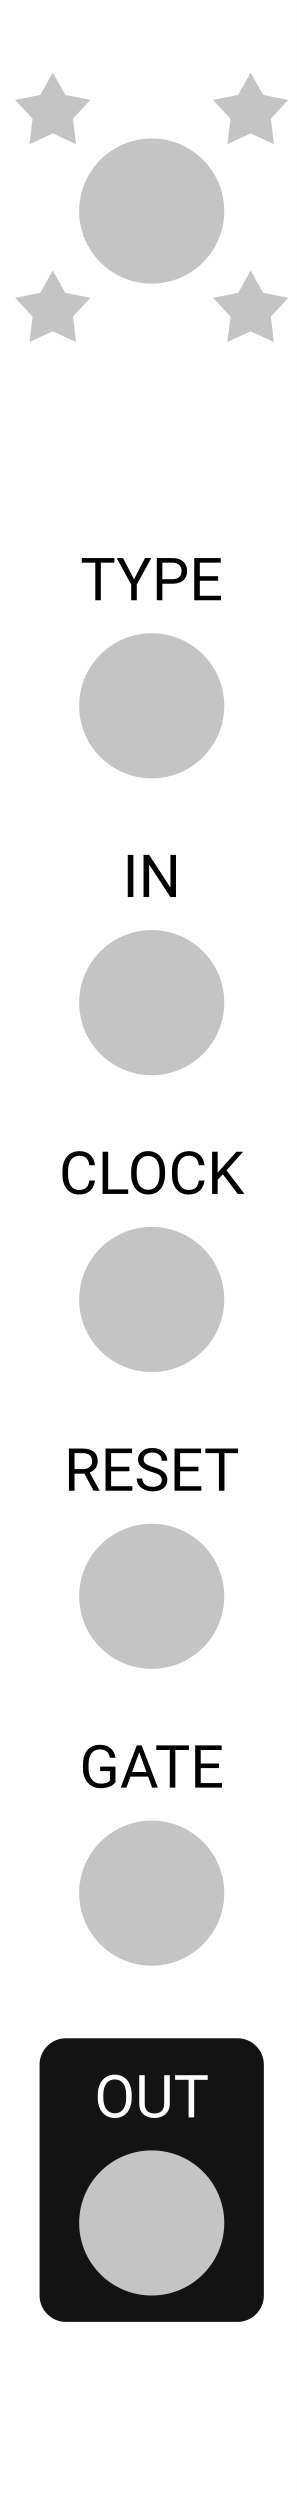
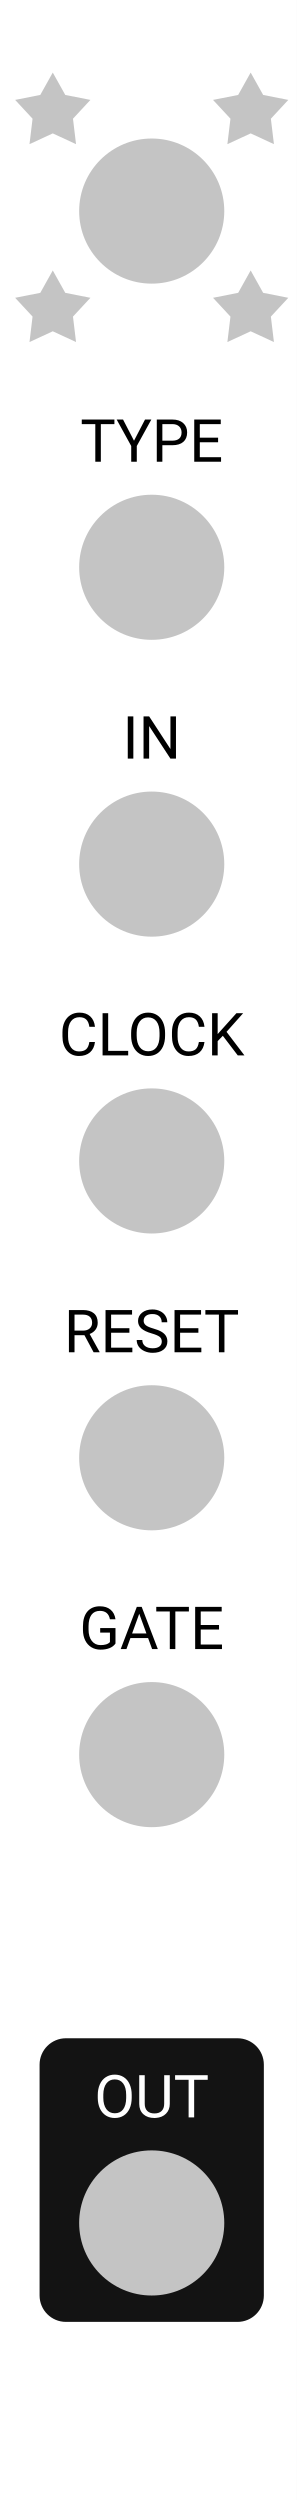
<svg xmlns="http://www.w3.org/2000/svg" width="45" height="379" viewBox="0 0 45 379" fill="none">
  <g id="Frame">
    <rect width="45" height="379" fill="white" />
    <g id="arp out">
      <rect id="Rectangle 2" x="6" y="309" width="34" height="43" rx="4" fill="#131313" />
      <path id="OUT" d="M19.968 318.007C19.968 318.634 19.862 319.182 19.651 319.651C19.44 320.117 19.142 320.473 18.755 320.719C18.368 320.965 17.917 321.088 17.401 321.088C16.898 321.088 16.451 320.965 16.061 320.719C15.671 320.47 15.368 320.117 15.151 319.66C14.938 319.2 14.828 318.668 14.822 318.064V317.603C14.822 316.988 14.929 316.444 15.143 315.973C15.356 315.501 15.658 315.141 16.048 314.892C16.44 314.64 16.889 314.514 17.393 314.514C17.905 314.514 18.356 314.638 18.746 314.887C19.139 315.133 19.44 315.492 19.651 315.964C19.862 316.433 19.968 316.979 19.968 317.603V318.007ZM19.128 317.594C19.128 316.835 18.976 316.254 18.671 315.85C18.367 315.442 17.94 315.239 17.393 315.239C16.859 315.239 16.439 315.442 16.131 315.85C15.827 316.254 15.67 316.816 15.661 317.537V318.007C15.661 318.743 15.815 319.321 16.123 319.743C16.433 320.162 16.859 320.372 17.401 320.372C17.946 320.372 18.368 320.174 18.667 319.778C18.966 319.38 19.12 318.81 19.128 318.069V317.594ZM25.738 314.602V318.952C25.735 319.556 25.544 320.049 25.166 320.433C24.791 320.817 24.282 321.032 23.637 321.079L23.413 321.088C22.713 321.088 22.155 320.899 21.739 320.521C21.323 320.143 21.112 319.623 21.106 318.961V314.602H21.941V318.935C21.941 319.397 22.068 319.758 22.323 320.016C22.578 320.271 22.941 320.398 23.413 320.398C23.891 320.398 24.255 320.271 24.507 320.016C24.762 319.761 24.89 319.402 24.89 318.939V314.602H25.738ZM31.49 315.296H29.434V321H28.594V315.296H26.542V314.602H31.49V315.296Z" fill="white" />
      <circle id="ARP_OUT" cx="23" cy="337" r="11" fill="#C4C4C4" />
    </g>
    <g id="Group">
      <g id="gate in">
-         <path id="GATE" d="M17.507 270.161C17.29 270.471 16.987 270.704 16.597 270.859C16.21 271.012 15.759 271.088 15.244 271.088C14.722 271.088 14.259 270.966 13.855 270.723C13.451 270.477 13.137 270.128 12.915 269.677C12.695 269.226 12.582 268.703 12.576 268.108V267.55C12.576 266.586 12.8 265.839 13.248 265.309C13.7 264.779 14.332 264.514 15.147 264.514C15.815 264.514 16.352 264.685 16.76 265.028C17.167 265.368 17.416 265.851 17.507 266.478H16.663C16.505 265.631 16.001 265.208 15.151 265.208C14.586 265.208 14.157 265.407 13.864 265.806C13.574 266.201 13.427 266.775 13.424 267.528V268.051C13.424 268.769 13.588 269.34 13.916 269.765C14.245 270.187 14.688 270.398 15.248 270.398C15.565 270.398 15.841 270.363 16.079 270.292C16.316 270.222 16.512 270.104 16.668 269.937V268.5H15.187V267.814H17.507V270.161ZM22.451 269.33H19.77L19.168 271H18.298L20.741 264.602H21.48L23.927 271H23.061L22.451 269.33ZM20.025 268.636H22.2L21.11 265.643L20.025 268.636ZM28.638 265.296H26.581V271H25.742V265.296H23.69V264.602H28.638V265.296ZM33.204 268.042H30.431V270.31H33.652V271H29.587V264.602H33.608V265.296H30.431V267.353H33.204V268.042Z" fill="black" />
-         <circle id="GATE_IN" cx="23" cy="287" r="11" fill="#C4C4C4" />
+         <path id="GATE" d="M17.507 249.161C17.29 249.471 16.987 249.704 16.597 249.859C16.21 250.012 15.759 250.088 15.244 250.088C14.722 250.088 14.259 249.966 13.855 249.723C13.451 249.477 13.137 249.128 12.915 248.677C12.695 248.226 12.582 247.703 12.576 247.108V246.55C12.576 245.586 12.8 244.839 13.248 244.309C13.7 243.779 14.332 243.514 15.147 243.514C15.815 243.514 16.352 243.685 16.76 244.028C17.167 244.368 17.416 244.851 17.507 245.478H16.663C16.505 244.631 16.001 244.208 15.151 244.208C14.586 244.208 14.157 244.407 13.864 244.806C13.574 245.201 13.427 245.775 13.424 246.528V247.051C13.424 247.769 13.588 248.34 13.916 248.765C14.245 249.187 14.688 249.398 15.248 249.398C15.565 249.398 15.841 249.363 16.079 249.292C16.316 249.222 16.512 249.104 16.668 248.937V247.5H15.187V246.814H17.507V249.161ZM22.451 248.33H19.77L19.168 250H18.298L20.741 243.602H21.48L23.927 250H23.061L22.451 248.33ZM20.025 247.636H22.2L21.11 244.643L20.025 247.636ZM28.638 244.296H26.581V250H25.742V244.296H23.69V243.602H28.638V244.296ZM33.204 247.042H30.431V249.31H33.652V250H29.587V243.602H33.608V244.296H30.431V246.353H33.204V247.042Z" fill="black" />
+         <circle id="GATE_IN" cx="23" cy="266" r="11" fill="#C4C4C4" />
      </g>
      <g id="reset in">
-         <path id="RESET" d="M12.8 223.412H11.297V226H10.449V219.602H12.567C13.288 219.602 13.842 219.766 14.229 220.094C14.618 220.422 14.813 220.899 14.813 221.526C14.813 221.925 14.705 222.272 14.488 222.568C14.274 222.864 13.975 223.085 13.591 223.231L15.094 225.947V226H14.189L12.8 223.412ZM11.297 222.722H12.594C13.013 222.722 13.345 222.613 13.591 222.396C13.84 222.18 13.965 221.89 13.965 221.526C13.965 221.131 13.846 220.828 13.609 220.617C13.374 220.406 13.035 220.299 12.589 220.296H11.297V222.722ZM19.616 223.042H16.843V225.31H20.064V226H15.999V219.602H20.02V220.296H16.843V222.353H19.616V223.042ZM23 223.148C22.276 222.94 21.749 222.685 21.418 222.383C21.09 222.079 20.926 221.704 20.926 221.258C20.926 220.754 21.127 220.338 21.528 220.01C21.932 219.679 22.456 219.514 23.101 219.514C23.541 219.514 23.932 219.599 24.274 219.769C24.62 219.938 24.887 220.173 25.074 220.472C25.265 220.771 25.36 221.097 25.36 221.452H24.512C24.512 221.065 24.389 220.762 24.143 220.542C23.896 220.319 23.549 220.208 23.101 220.208C22.685 220.208 22.36 220.3 22.125 220.485C21.894 220.667 21.778 220.92 21.778 221.245C21.778 221.506 21.888 221.727 22.108 221.909C22.331 222.087 22.707 222.251 23.237 222.401C23.77 222.55 24.186 222.716 24.485 222.897C24.787 223.076 25.01 223.286 25.153 223.526C25.3 223.766 25.373 224.049 25.373 224.374C25.373 224.893 25.171 225.309 24.767 225.622C24.362 225.933 23.822 226.088 23.145 226.088C22.706 226.088 22.295 226.004 21.915 225.837C21.534 225.667 21.239 225.436 21.031 225.143C20.826 224.85 20.724 224.518 20.724 224.146H21.572C21.572 224.532 21.714 224.838 21.998 225.064C22.285 225.287 22.668 225.398 23.145 225.398C23.59 225.398 23.932 225.307 24.169 225.125C24.406 224.944 24.525 224.696 24.525 224.383C24.525 224.069 24.415 223.828 24.195 223.658C23.976 223.485 23.577 223.315 23 223.148ZM30.075 223.042H27.302V225.31H30.523V226H26.459V219.602H30.48V220.296H27.302V222.353H30.075V223.042ZM36.083 220.296H34.026V226H33.187V220.296H31.134V219.602H36.083V220.296Z" fill="black" />
-         <circle id="RESET_IN" cx="23" cy="242" r="11" fill="#C4C4C4" />
+         <path id="RESET" d="M12.8 202.412H11.297V205H10.449V198.602H12.567C13.288 198.602 13.842 198.766 14.229 199.094C14.618 199.422 14.813 199.899 14.813 200.526C14.813 200.925 14.705 201.272 14.488 201.568C14.274 201.864 13.975 202.085 13.591 202.231L15.094 204.947V205H14.189L12.8 202.412ZM11.297 201.722H12.594C13.013 201.722 13.345 201.613 13.591 201.396C13.84 201.18 13.965 200.89 13.965 200.526C13.965 200.131 13.846 199.828 13.609 199.617C13.374 199.406 13.035 199.299 12.589 199.296H11.297V201.722ZM19.616 202.042H16.843V204.31H20.064V205H15.999V198.602H20.02V199.296H16.843V201.353H19.616V202.042ZM23 202.148C22.276 201.94 21.749 201.685 21.418 201.383C21.09 201.079 20.926 200.704 20.926 200.258C20.926 199.754 21.127 199.338 21.528 199.01C21.932 198.679 22.456 198.514 23.101 198.514C23.541 198.514 23.932 198.599 24.274 198.769C24.62 198.938 24.887 199.173 25.074 199.472C25.265 199.771 25.36 200.097 25.36 200.452H24.512C24.512 200.065 24.389 199.762 24.143 199.542C23.896 199.319 23.549 199.208 23.101 199.208C22.685 199.208 22.36 199.3 22.125 199.485C21.894 199.667 21.778 199.92 21.778 200.245C21.778 200.506 21.888 200.727 22.108 200.909C22.331 201.087 22.707 201.251 23.237 201.401C23.77 201.55 24.186 201.716 24.485 201.897C24.787 202.076 25.01 202.286 25.153 202.526C25.3 202.766 25.373 203.049 25.373 203.374C25.373 203.893 25.171 204.309 24.767 204.622C24.362 204.933 23.822 205.088 23.145 205.088C22.706 205.088 22.295 205.004 21.915 204.837C21.534 204.667 21.239 204.436 21.031 204.143C20.826 203.85 20.724 203.518 20.724 203.146H21.572C21.572 203.532 21.714 203.838 21.998 204.064C22.285 204.287 22.668 204.398 23.145 204.398C23.59 204.398 23.932 204.307 24.169 204.125C24.406 203.944 24.525 203.696 24.525 203.383C24.525 203.069 24.415 202.828 24.195 202.658C23.976 202.485 23.577 202.315 23 202.148ZM30.075 202.042H27.302V204.31H30.523V205H26.459V198.602H30.48V199.296H27.302V201.353H30.075V202.042ZM36.083 199.296H34.026V205H33.187V199.296H31.134V198.602H36.083V199.296Z" fill="black" />
+         <circle id="RESET_IN" cx="23" cy="221" r="11" fill="#C4C4C4" />
      </g>
      <g id="clock in">
-         <path id="CLOCK" d="M14.396 178.97C14.316 179.646 14.066 180.169 13.644 180.539C13.225 180.905 12.667 181.088 11.97 181.088C11.214 181.088 10.607 180.817 10.15 180.275C9.696 179.733 9.469 179.008 9.469 178.1V177.484C9.469 176.89 9.575 176.367 9.786 175.916C10 175.464 10.301 175.119 10.691 174.878C11.081 174.635 11.532 174.514 12.044 174.514C12.724 174.514 13.269 174.704 13.679 175.085C14.089 175.463 14.328 175.987 14.396 176.658H13.547C13.474 176.148 13.315 175.779 13.068 175.551C12.825 175.322 12.484 175.208 12.044 175.208C11.505 175.208 11.082 175.407 10.774 175.806C10.47 176.204 10.317 176.771 10.317 177.506V178.126C10.317 178.82 10.462 179.373 10.752 179.783C11.043 180.193 11.448 180.398 11.97 180.398C12.438 180.398 12.797 180.292 13.046 180.082C13.298 179.868 13.465 179.497 13.547 178.97H14.396ZM16.399 180.31H19.432V181H15.551V174.602H16.399V180.31ZM25.026 178.007C25.026 178.634 24.92 179.182 24.709 179.651C24.498 180.117 24.2 180.473 23.813 180.719C23.426 180.965 22.975 181.088 22.459 181.088C21.956 181.088 21.509 180.965 21.119 180.719C20.73 180.47 20.426 180.117 20.209 179.66C19.996 179.2 19.886 178.668 19.88 178.064V177.603C19.88 176.988 19.987 176.444 20.201 175.973C20.415 175.501 20.716 175.141 21.106 174.892C21.498 174.64 21.947 174.514 22.451 174.514C22.963 174.514 23.415 174.638 23.804 174.887C24.197 175.133 24.498 175.492 24.709 175.964C24.92 176.433 25.026 176.979 25.026 177.603V178.007ZM24.186 177.594C24.186 176.835 24.034 176.254 23.73 175.85C23.425 175.442 22.998 175.239 22.451 175.239C21.918 175.239 21.497 175.442 21.189 175.85C20.885 176.254 20.728 176.816 20.719 177.537V178.007C20.719 178.743 20.873 179.321 21.181 179.743C21.491 180.162 21.918 180.372 22.459 180.372C23.004 180.372 23.426 180.174 23.725 179.778C24.024 179.38 24.178 178.81 24.186 178.069V177.594ZM30.998 178.97C30.919 179.646 30.669 180.169 30.247 180.539C29.828 180.905 29.27 181.088 28.572 181.088C27.816 181.088 27.21 180.817 26.753 180.275C26.299 179.733 26.072 179.008 26.072 178.1V177.484C26.072 176.89 26.177 176.367 26.388 175.916C26.602 175.464 26.904 175.119 27.294 174.878C27.683 174.635 28.134 174.514 28.647 174.514C29.327 174.514 29.872 174.704 30.282 175.085C30.692 175.463 30.931 175.987 30.998 176.658H30.15C30.077 176.148 29.917 175.779 29.671 175.551C29.428 175.322 29.086 175.208 28.647 175.208C28.108 175.208 27.685 175.407 27.377 175.806C27.072 176.204 26.92 176.771 26.92 177.506V178.126C26.92 178.82 27.065 179.373 27.355 179.783C27.645 180.193 28.051 180.398 28.572 180.398C29.041 180.398 29.4 180.292 29.649 180.082C29.901 179.868 30.068 179.497 30.15 178.97H30.998ZM33.78 178.025L32.998 178.838V181H32.154V174.602H32.998V177.766L35.841 174.602H36.86L34.342 177.427L37.058 181H36.047L33.78 178.025Z" fill="black" />
-         <circle id="CLOCK_IN" cx="23" cy="197" r="11" fill="#C4C4C4" />
+         <path id="CLOCK" d="M14.396 157.97C14.316 158.646 14.066 159.169 13.644 159.539C13.225 159.905 12.667 160.088 11.97 160.088C11.214 160.088 10.607 159.817 10.15 159.275C9.696 158.733 9.469 158.008 9.469 157.1V156.484C9.469 155.89 9.575 155.367 9.786 154.916C10 154.464 10.301 154.119 10.691 153.878C11.081 153.635 11.532 153.514 12.044 153.514C12.724 153.514 13.269 153.704 13.679 154.085C14.089 154.463 14.328 154.987 14.396 155.658H13.547C13.474 155.148 13.315 154.779 13.068 154.551C12.825 154.322 12.484 154.208 12.044 154.208C11.505 154.208 11.082 154.407 10.774 154.806C10.47 155.204 10.317 155.771 10.317 156.506V157.126C10.317 157.82 10.462 158.373 10.752 158.783C11.043 159.193 11.448 159.398 11.97 159.398C12.438 159.398 12.797 159.292 13.046 159.082C13.298 158.868 13.465 158.497 13.547 157.97H14.396ZM16.399 159.31H19.432V160H15.551V153.602H16.399V159.31ZM25.026 157.007C25.026 157.634 24.92 158.182 24.709 158.651C24.498 159.117 24.2 159.473 23.813 159.719C23.426 159.965 22.975 160.088 22.459 160.088C21.956 160.088 21.509 159.965 21.119 159.719C20.73 159.47 20.426 159.117 20.209 158.66C19.996 158.2 19.886 157.668 19.88 157.064V156.603C19.88 155.988 19.987 155.444 20.201 154.973C20.415 154.501 20.716 154.141 21.106 153.892C21.498 153.64 21.947 153.514 22.451 153.514C22.963 153.514 23.415 153.638 23.804 153.887C24.197 154.133 24.498 154.492 24.709 154.964C24.92 155.433 25.026 155.979 25.026 156.603V157.007ZM24.186 156.594C24.186 155.835 24.034 155.254 23.73 154.85C23.425 154.442 22.998 154.239 22.451 154.239C21.918 154.239 21.497 154.442 21.189 154.85C20.885 155.254 20.728 155.816 20.719 156.537V157.007C20.719 157.743 20.873 158.321 21.181 158.743C21.491 159.162 21.918 159.372 22.459 159.372C23.004 159.372 23.426 159.174 23.725 158.778C24.024 158.38 24.178 157.81 24.186 157.069V156.594ZM30.998 157.97C30.919 158.646 30.669 159.169 30.247 159.539C29.828 159.905 29.27 160.088 28.572 160.088C27.816 160.088 27.21 159.817 26.753 159.275C26.299 158.733 26.072 158.008 26.072 157.1V156.484C26.072 155.89 26.177 155.367 26.388 154.916C26.602 154.464 26.904 154.119 27.294 153.878C27.683 153.635 28.134 153.514 28.647 153.514C29.327 153.514 29.872 153.704 30.282 154.085C30.692 154.463 30.931 154.987 30.998 155.658H30.15C30.077 155.148 29.917 154.779 29.671 154.551C29.428 154.322 29.086 154.208 28.647 154.208C28.108 154.208 27.685 154.407 27.377 154.806C27.072 155.204 26.92 155.771 26.92 156.506V157.126C26.92 157.82 27.065 158.373 27.355 158.783C27.645 159.193 28.051 159.398 28.572 159.398C29.041 159.398 29.4 159.292 29.649 159.082C29.901 158.868 30.068 158.497 30.15 157.97H30.998ZM33.78 157.025L32.998 157.838V160H32.154V153.602H32.998V156.766L35.841 153.602H36.86L34.342 156.427L37.058 160H36.047L33.78 157.025Z" fill="black" />
+         <circle id="CLOCK_IN" cx="23" cy="176" r="11" fill="#C4C4C4" />
      </g>
      <g id="signal in">
-         <path id="IN" d="M20.214 136H19.37V129.602H20.214V136ZM26.678 136H25.83L22.609 131.069V136H21.761V129.602H22.609L25.839 134.554V129.602H26.678V136Z" fill="black" />
-         <circle id="SIG_IN" cx="23" cy="152" r="11" fill="#C4C4C4" />
+         <path id="IN" d="M20.214 115H19.37V108.602H20.214V115ZM26.678 115H25.83L22.609 110.069V115H21.761V108.602H22.609L25.839 113.554V108.602H26.678V115Z" fill="black" />
+         <circle id="SIG_IN" cx="23" cy="131" r="11" fill="#C4C4C4" />
      </g>
      <g id="type in">
-         <path id="TYPE" d="M17.344 85.296H15.288V91H14.448V85.296H12.396V84.602H17.344V85.296ZM20.315 87.814L21.985 84.602H22.943L20.737 88.614V91H19.893V88.614L17.687 84.602H18.654L20.315 87.814ZM24.613 88.495V91H23.769V84.602H26.129C26.829 84.602 27.377 84.78 27.773 85.138C28.171 85.495 28.37 85.968 28.37 86.557C28.37 87.178 28.175 87.657 27.786 87.994C27.399 88.328 26.844 88.495 26.12 88.495H24.613ZM24.613 87.805H26.129C26.58 87.805 26.926 87.7 27.166 87.489C27.406 87.275 27.526 86.967 27.526 86.566C27.526 86.185 27.406 85.88 27.166 85.652C26.926 85.423 26.596 85.305 26.177 85.296H24.613V87.805ZM33.063 88.043H30.291V90.31H33.512V91H29.447V84.602H33.468V85.296H30.291V87.353H33.063V88.043Z" fill="black" />
-         <circle id="TYPE_IN" cx="23" cy="107" r="11" fill="#C4C4C4" />
+         <path id="TYPE" d="M17.344 64.296H15.288V70H14.448V64.296H12.396V63.602H17.344V64.296ZM20.315 66.814L21.985 63.602H22.943L20.737 67.614V70H19.893V67.614L17.687 63.602H18.654L20.315 66.814ZM24.613 67.495V70H23.769V63.602H26.129C26.829 63.602 27.377 63.78 27.773 64.138C28.171 64.495 28.37 64.968 28.37 65.557C28.37 66.178 28.175 66.657 27.786 66.994C27.399 67.328 26.844 67.495 26.12 67.495H24.613ZM24.613 66.805H26.129C26.58 66.805 26.926 66.7 27.166 66.489C27.406 66.275 27.526 65.967 27.526 65.566C27.526 65.185 27.406 64.88 27.166 64.652C26.926 64.423 26.596 64.305 26.177 64.296H24.613V66.805ZM33.063 67.043H30.291V69.31H33.512V70H29.447V63.602H33.468V64.296H30.291V66.353H33.063V67.043Z" fill="black" />
+         <circle id="TYPE_IN" cx="23" cy="86" r="11" fill="#C4C4C4" />
      </g>
    </g>
    <g id="Group 3">
      <circle id="TYPE_PARAM" cx="23" cy="32" r="11" fill="#C4C4C4" />
      <g id="Group 2">
        <path id="Star" d="M8 41L9.894 44.394L13.706 45.146L11.064 47.996L11.527 51.854L8 50.222L4.473 51.854L4.936 47.996L2.294 45.146L6.106 44.394L8 41Z" fill="#C4C4C4" />
        <path id="Star_2" d="M38 41L39.894 44.394L43.706 45.146L41.064 47.996L41.527 51.854L38 50.222L34.473 51.854L34.936 47.996L32.294 45.146L36.106 44.394L38 41Z" fill="#C4C4C4" />
        <path id="Star_3" d="M38 11L39.894 14.393L43.706 15.146L41.064 17.996L41.527 21.854L38 20.222L34.473 21.854L34.936 17.996L32.294 15.146L36.106 14.393L38 11Z" fill="#C4C4C4" />
        <path id="Star_4" d="M8 11L9.894 14.393L13.706 15.146L11.064 17.996L11.527 21.854L8 20.222L4.473 21.854L4.936 17.996L2.294 15.146L6.106 14.393L8 11Z" fill="#C4C4C4" />
      </g>
    </g>
  </g>
</svg>
